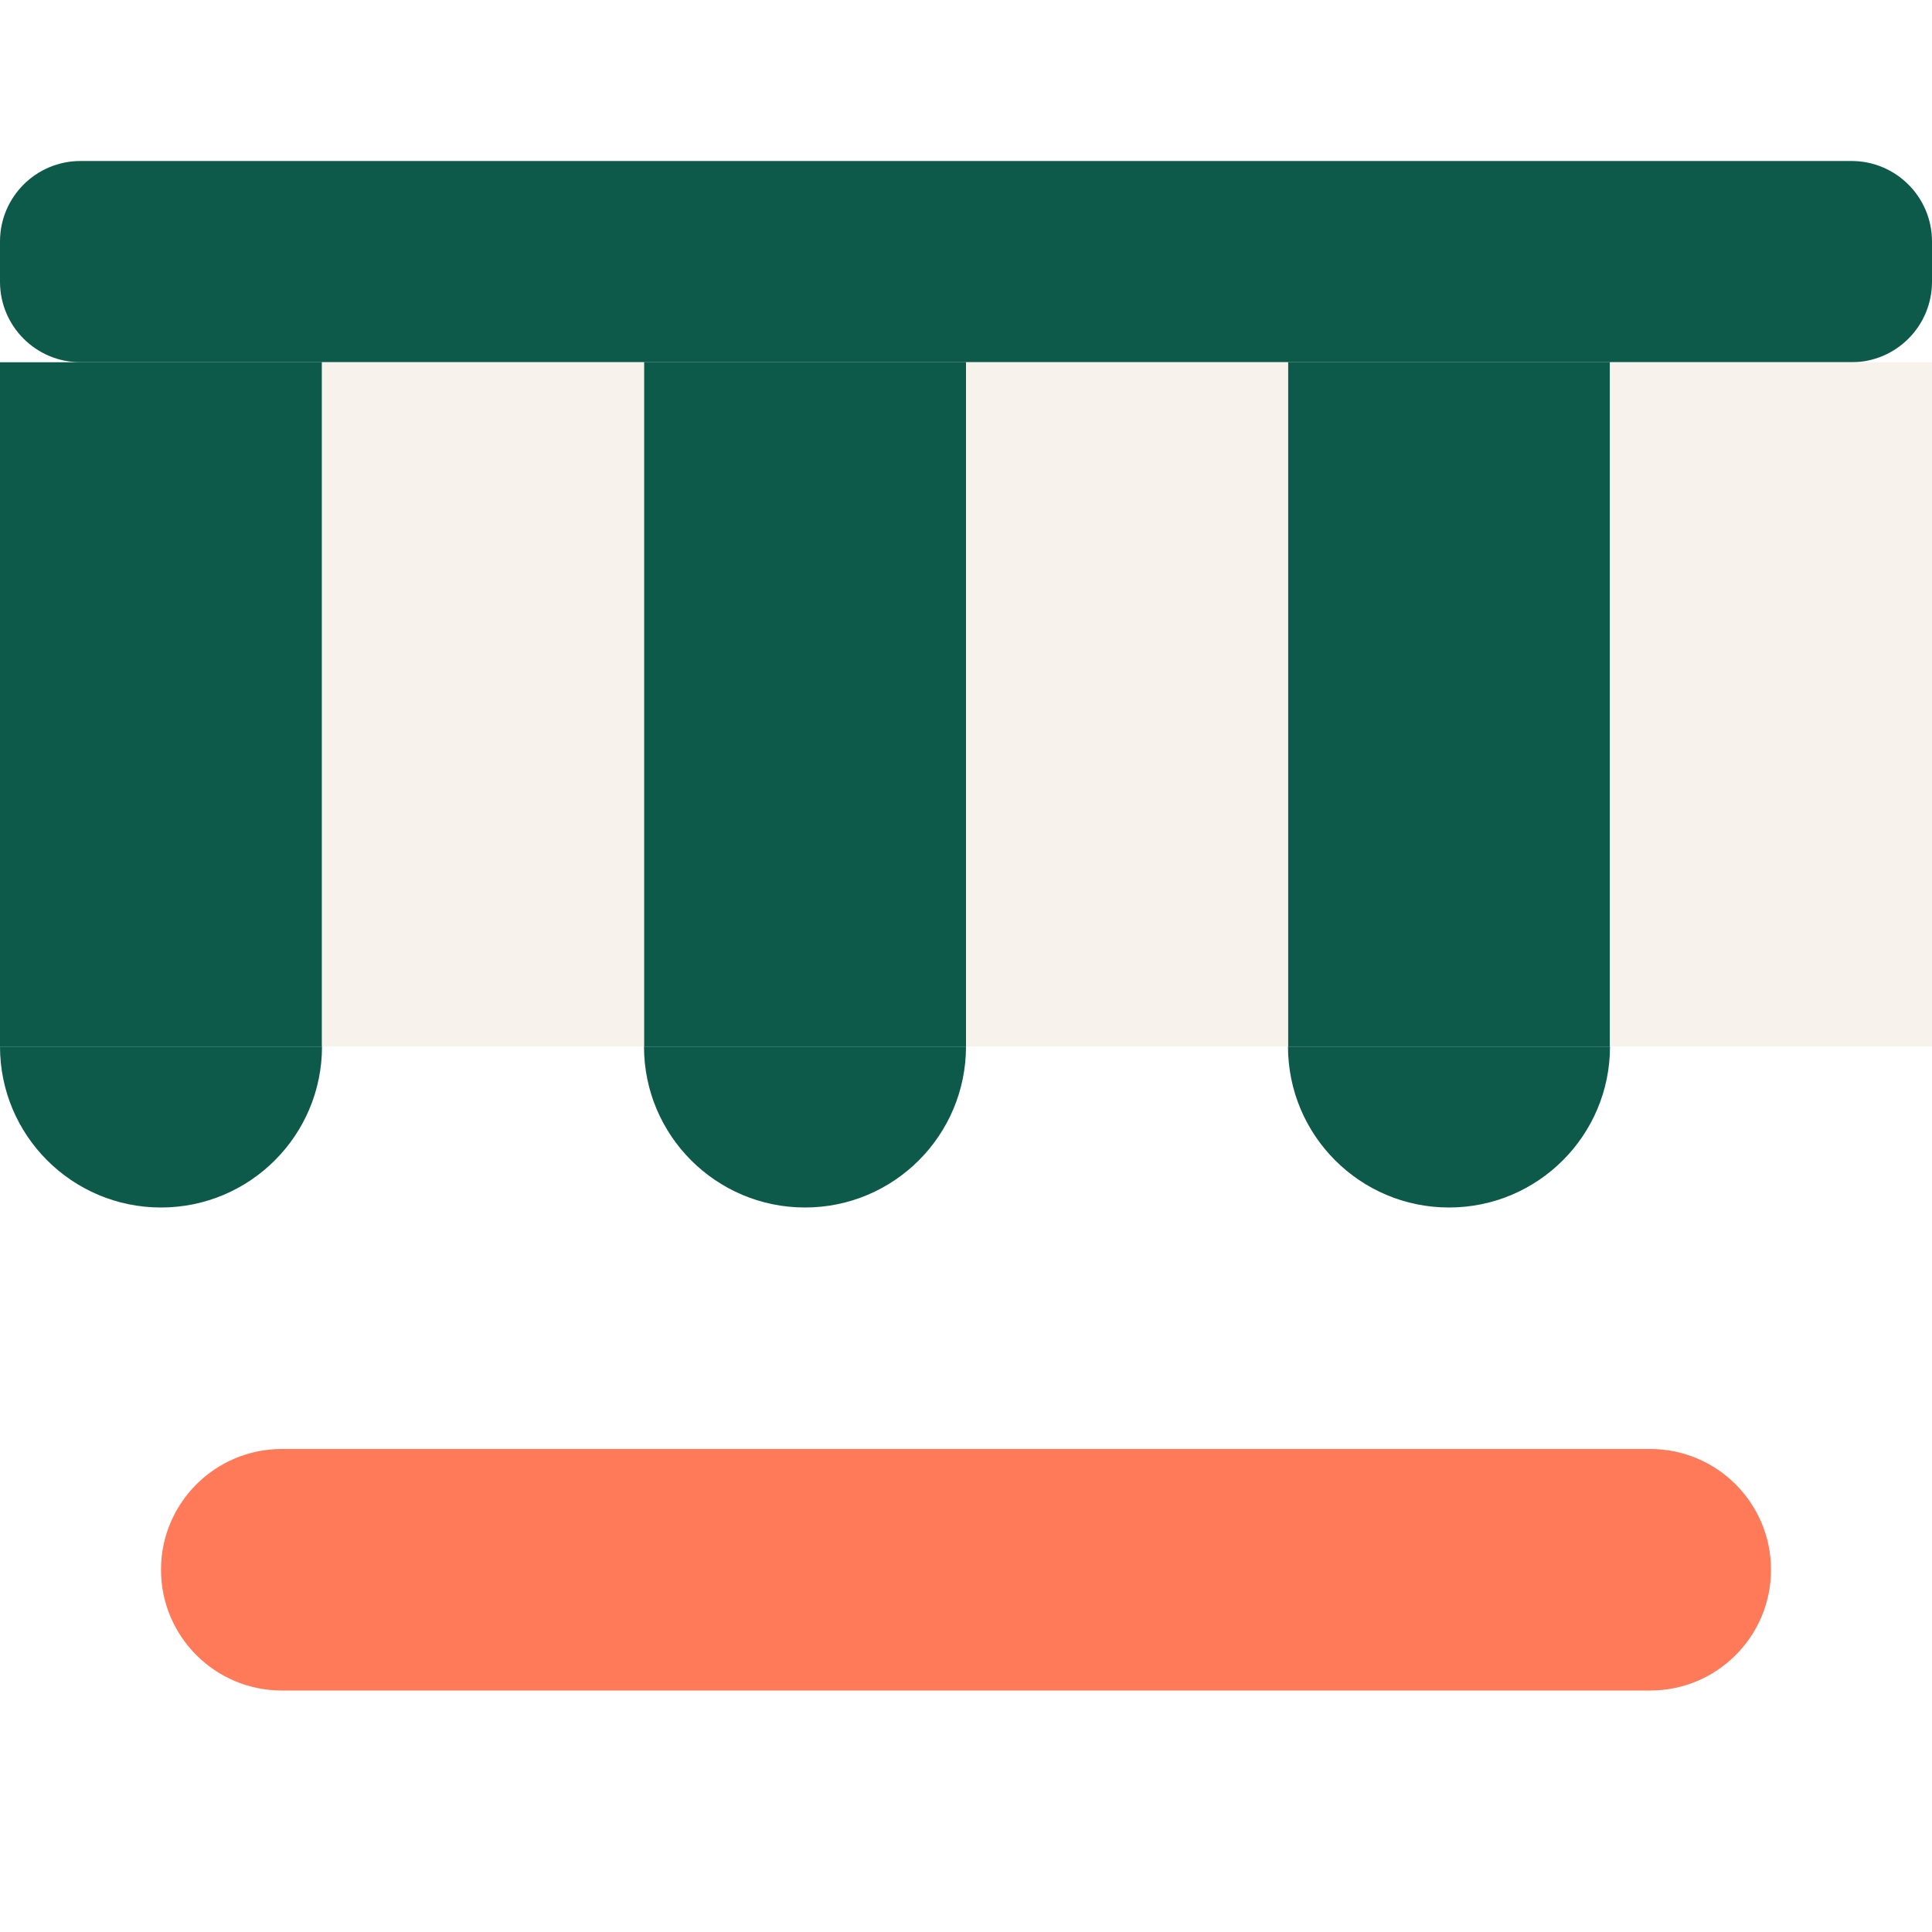
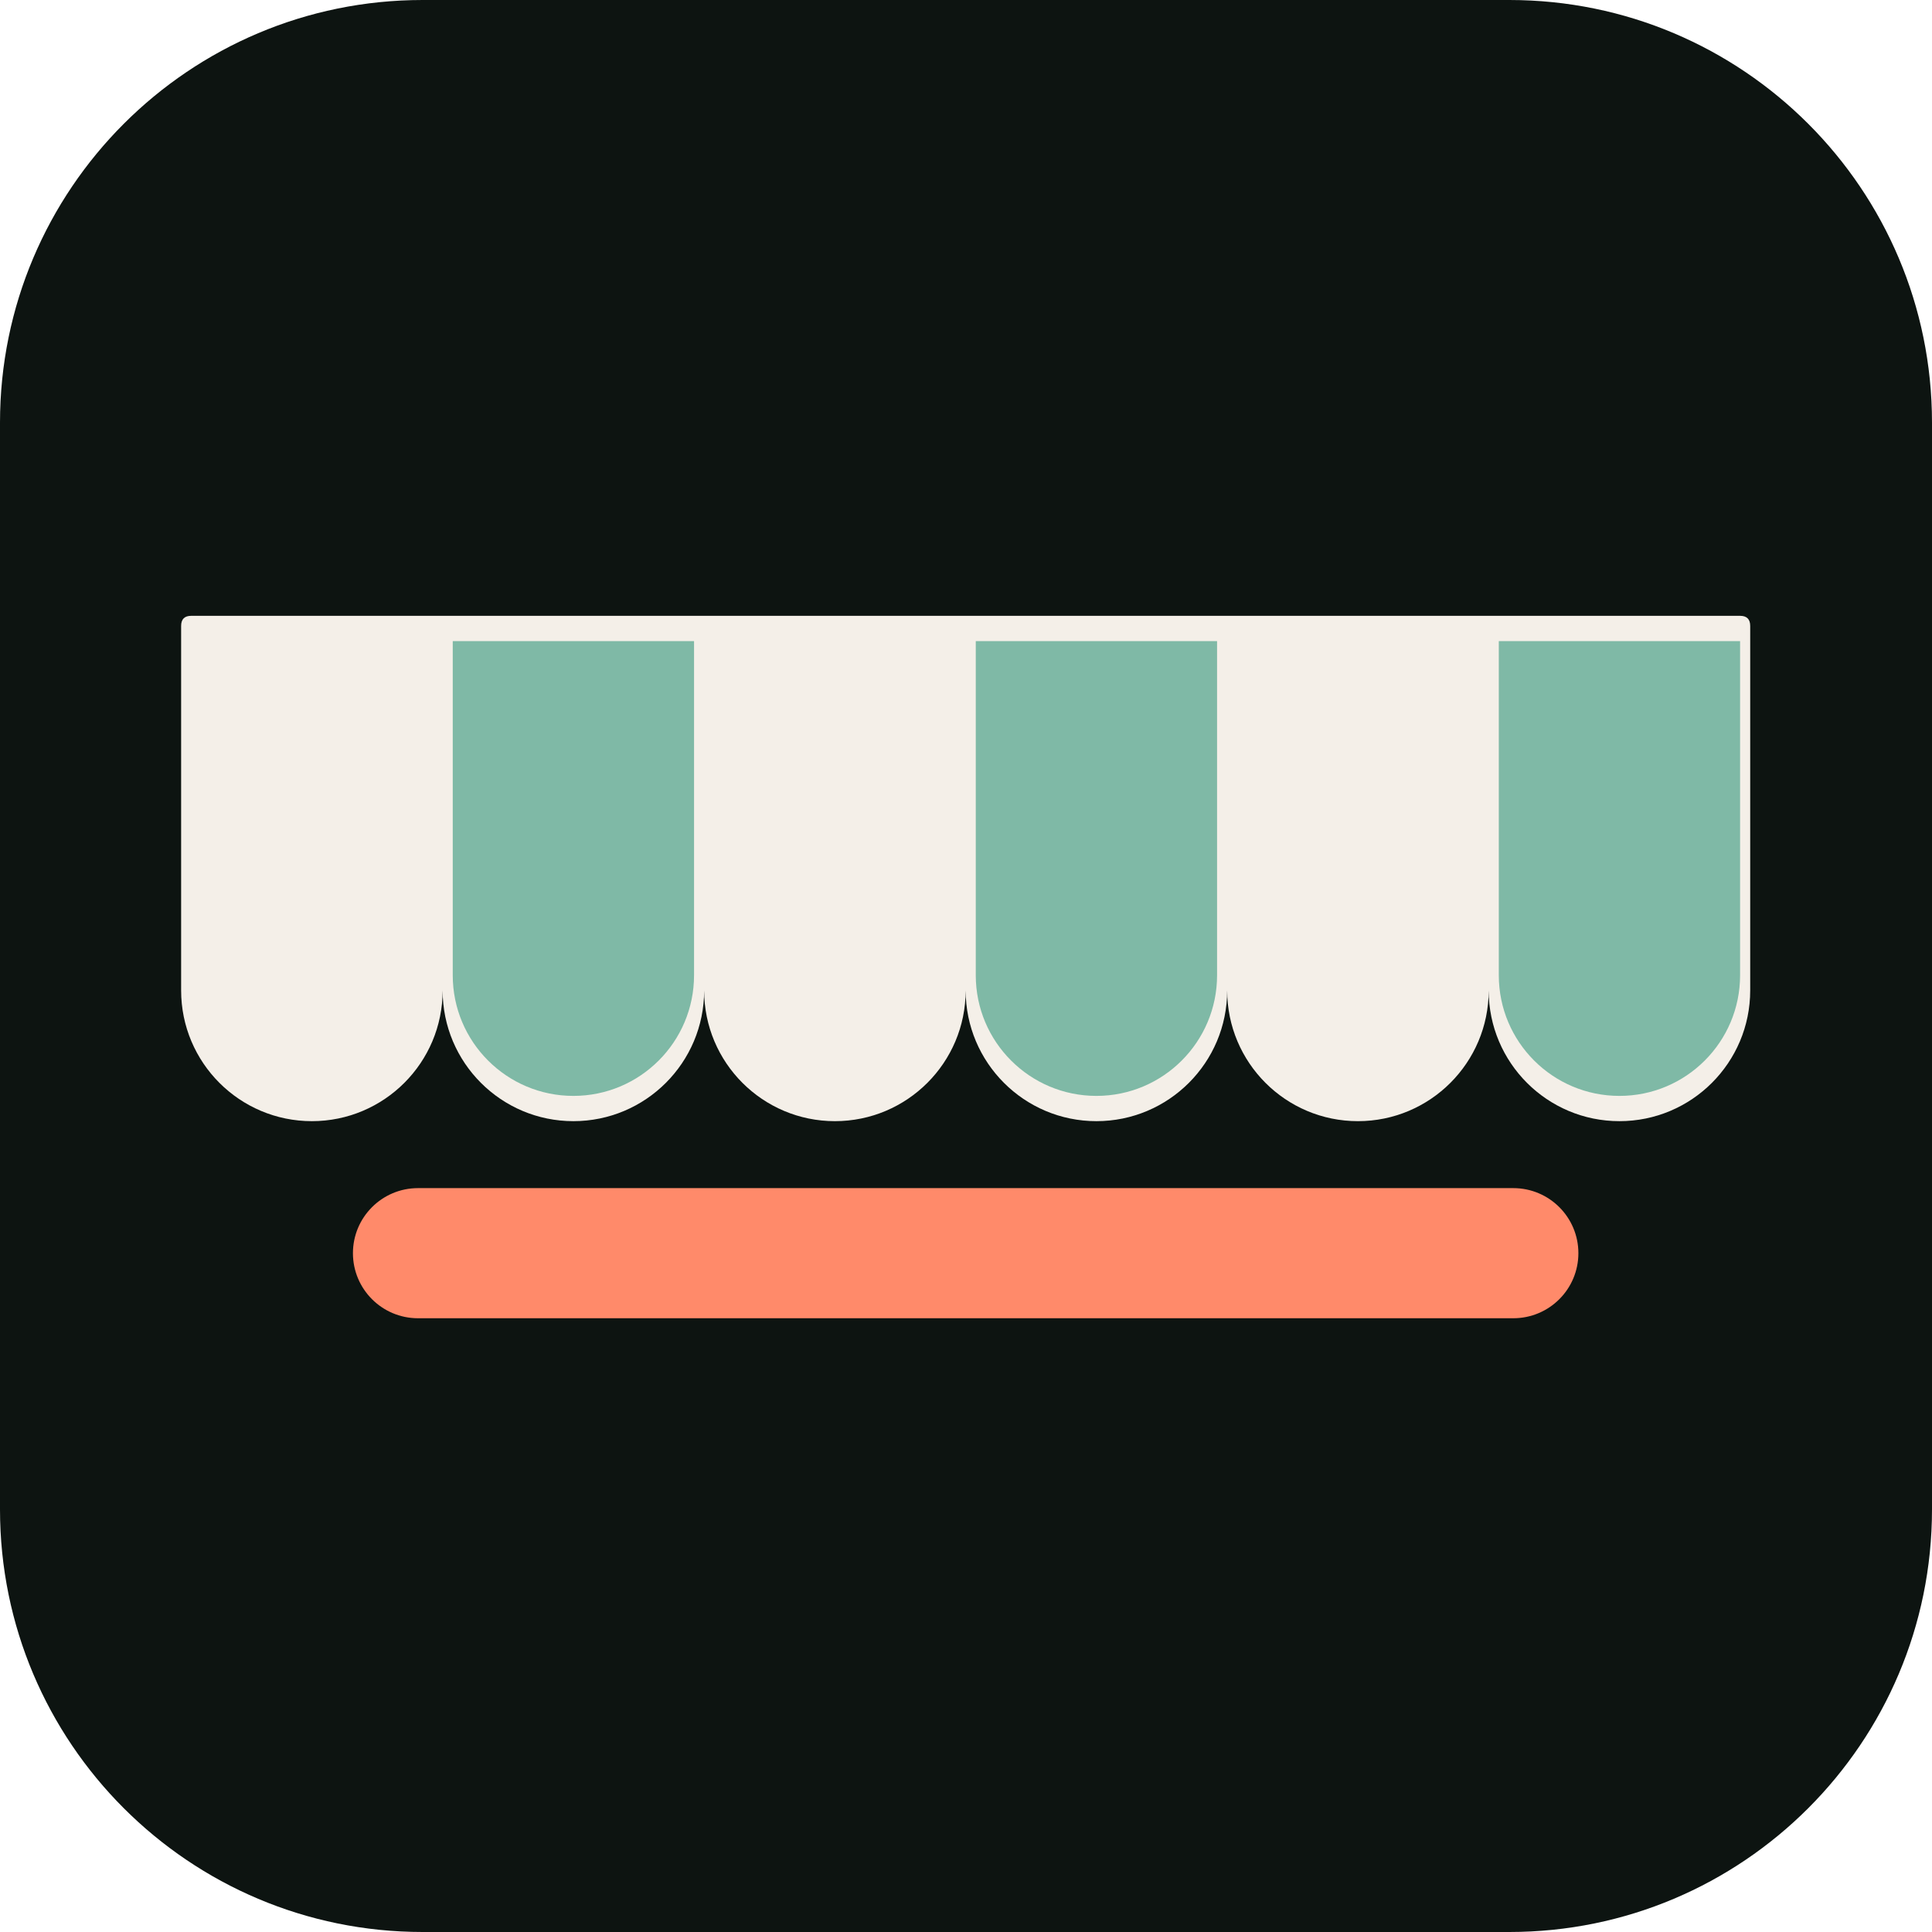
- <svg xmlns="http://www.w3.org/2000/svg" viewBox="0 0 48 48">
-   <rect x="0" y="4" width="48" height="5" rx="2" fill="#0E5A4A" />
-   <g fill="#0E5A4A">
-     <rect x="0" y="9" width="8" height="17" />
-     <rect x="16" y="9" width="8" height="17" />
-     <rect x="32" y="9" width="8" height="17" />
-     <path d="M0 26a4 4 0 0 0 8 0zM16 26a4 4 0 0 0 8 0zM32 26a4 4 0 0 0 8 0z" />
+ <svg xmlns="http://www.w3.org/2000/svg" viewBox="0 0 64 64" role="img" aria-label="Mostry">
+   <rect width="64" height="64" rx="14" fill="#0D1411" />
+   <g transform="translate(6 20.4) scale(0.0837)">
+     <path d="M0 4Q0 0 4 0H617Q621 0 621 4V148.25A51.75 51.75 0 0 1 517.5 148.25A51.75 51.75 0 0 1 414.0 148.25A51.75 51.75 0 0 1 310.5 148.25A51.75 51.75 0 0 1 207.0 148.25A51.75 51.75 0 0 1 103.5 148.25A51.75 51.75 0 0 1 0.0 148.25Z" fill="#F4EFE8" />
+     <path d="M107.5 10H203.0V142.25A47.75 47.75 0 0 1 107.5 142.25Z" fill="#7FB9A6" />
+     <path d="M314.5 10H410.0V142.25A47.75 47.75 0 0 1 314.5 142.25Z" fill="#7FB9A6" />
+     <path d="M521.5 10H617.0V142.25A47.75 47.75 0 0 1 521.5 142.25Z" fill="#7FB9A6" />
+     <rect x="68" y="226.5" width="485" height="51.5" rx="25.75" fill="#FF8A6A" />
  </g>
-   <g fill="#F7F3EC">
-     <rect x="8" y="9" width="8" height="17" />
-     <rect x="24" y="9" width="8" height="17" />
-     <rect x="40" y="9" width="8" height="17" />
-   </g>
-   <rect x="4" y="36" width="40" height="6" rx="3" fill="#FF7A59" />
</svg>
